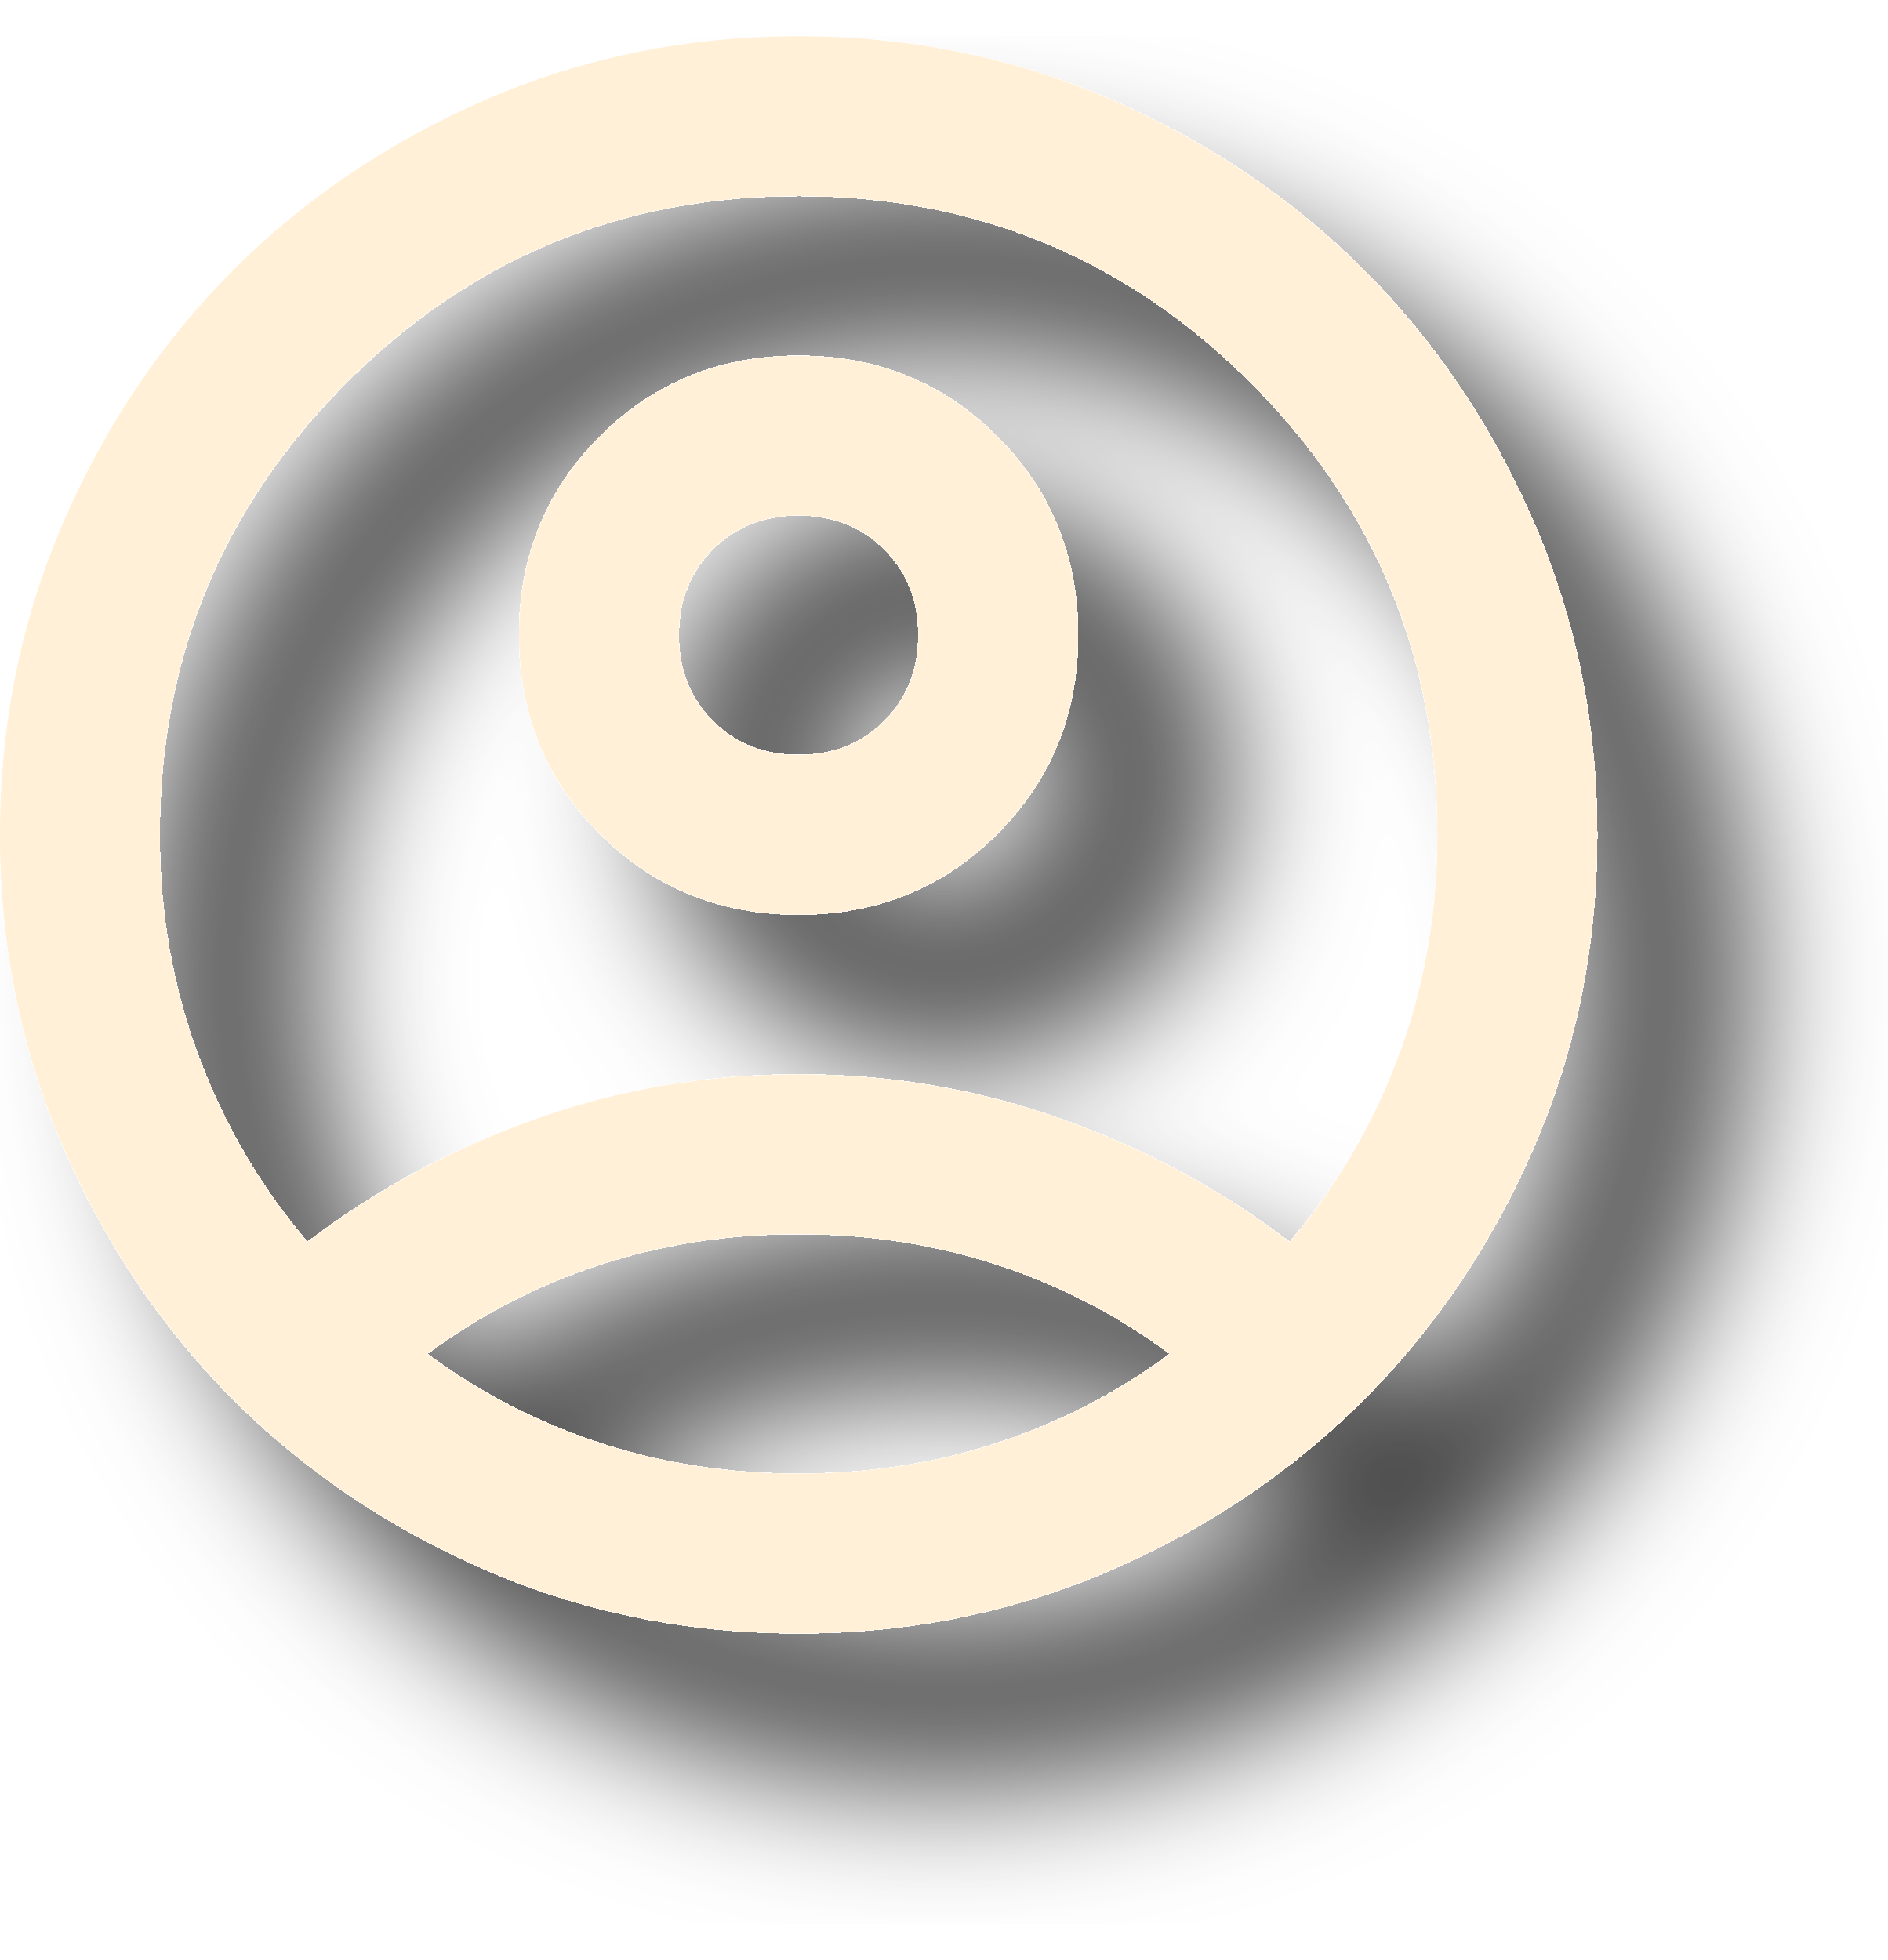
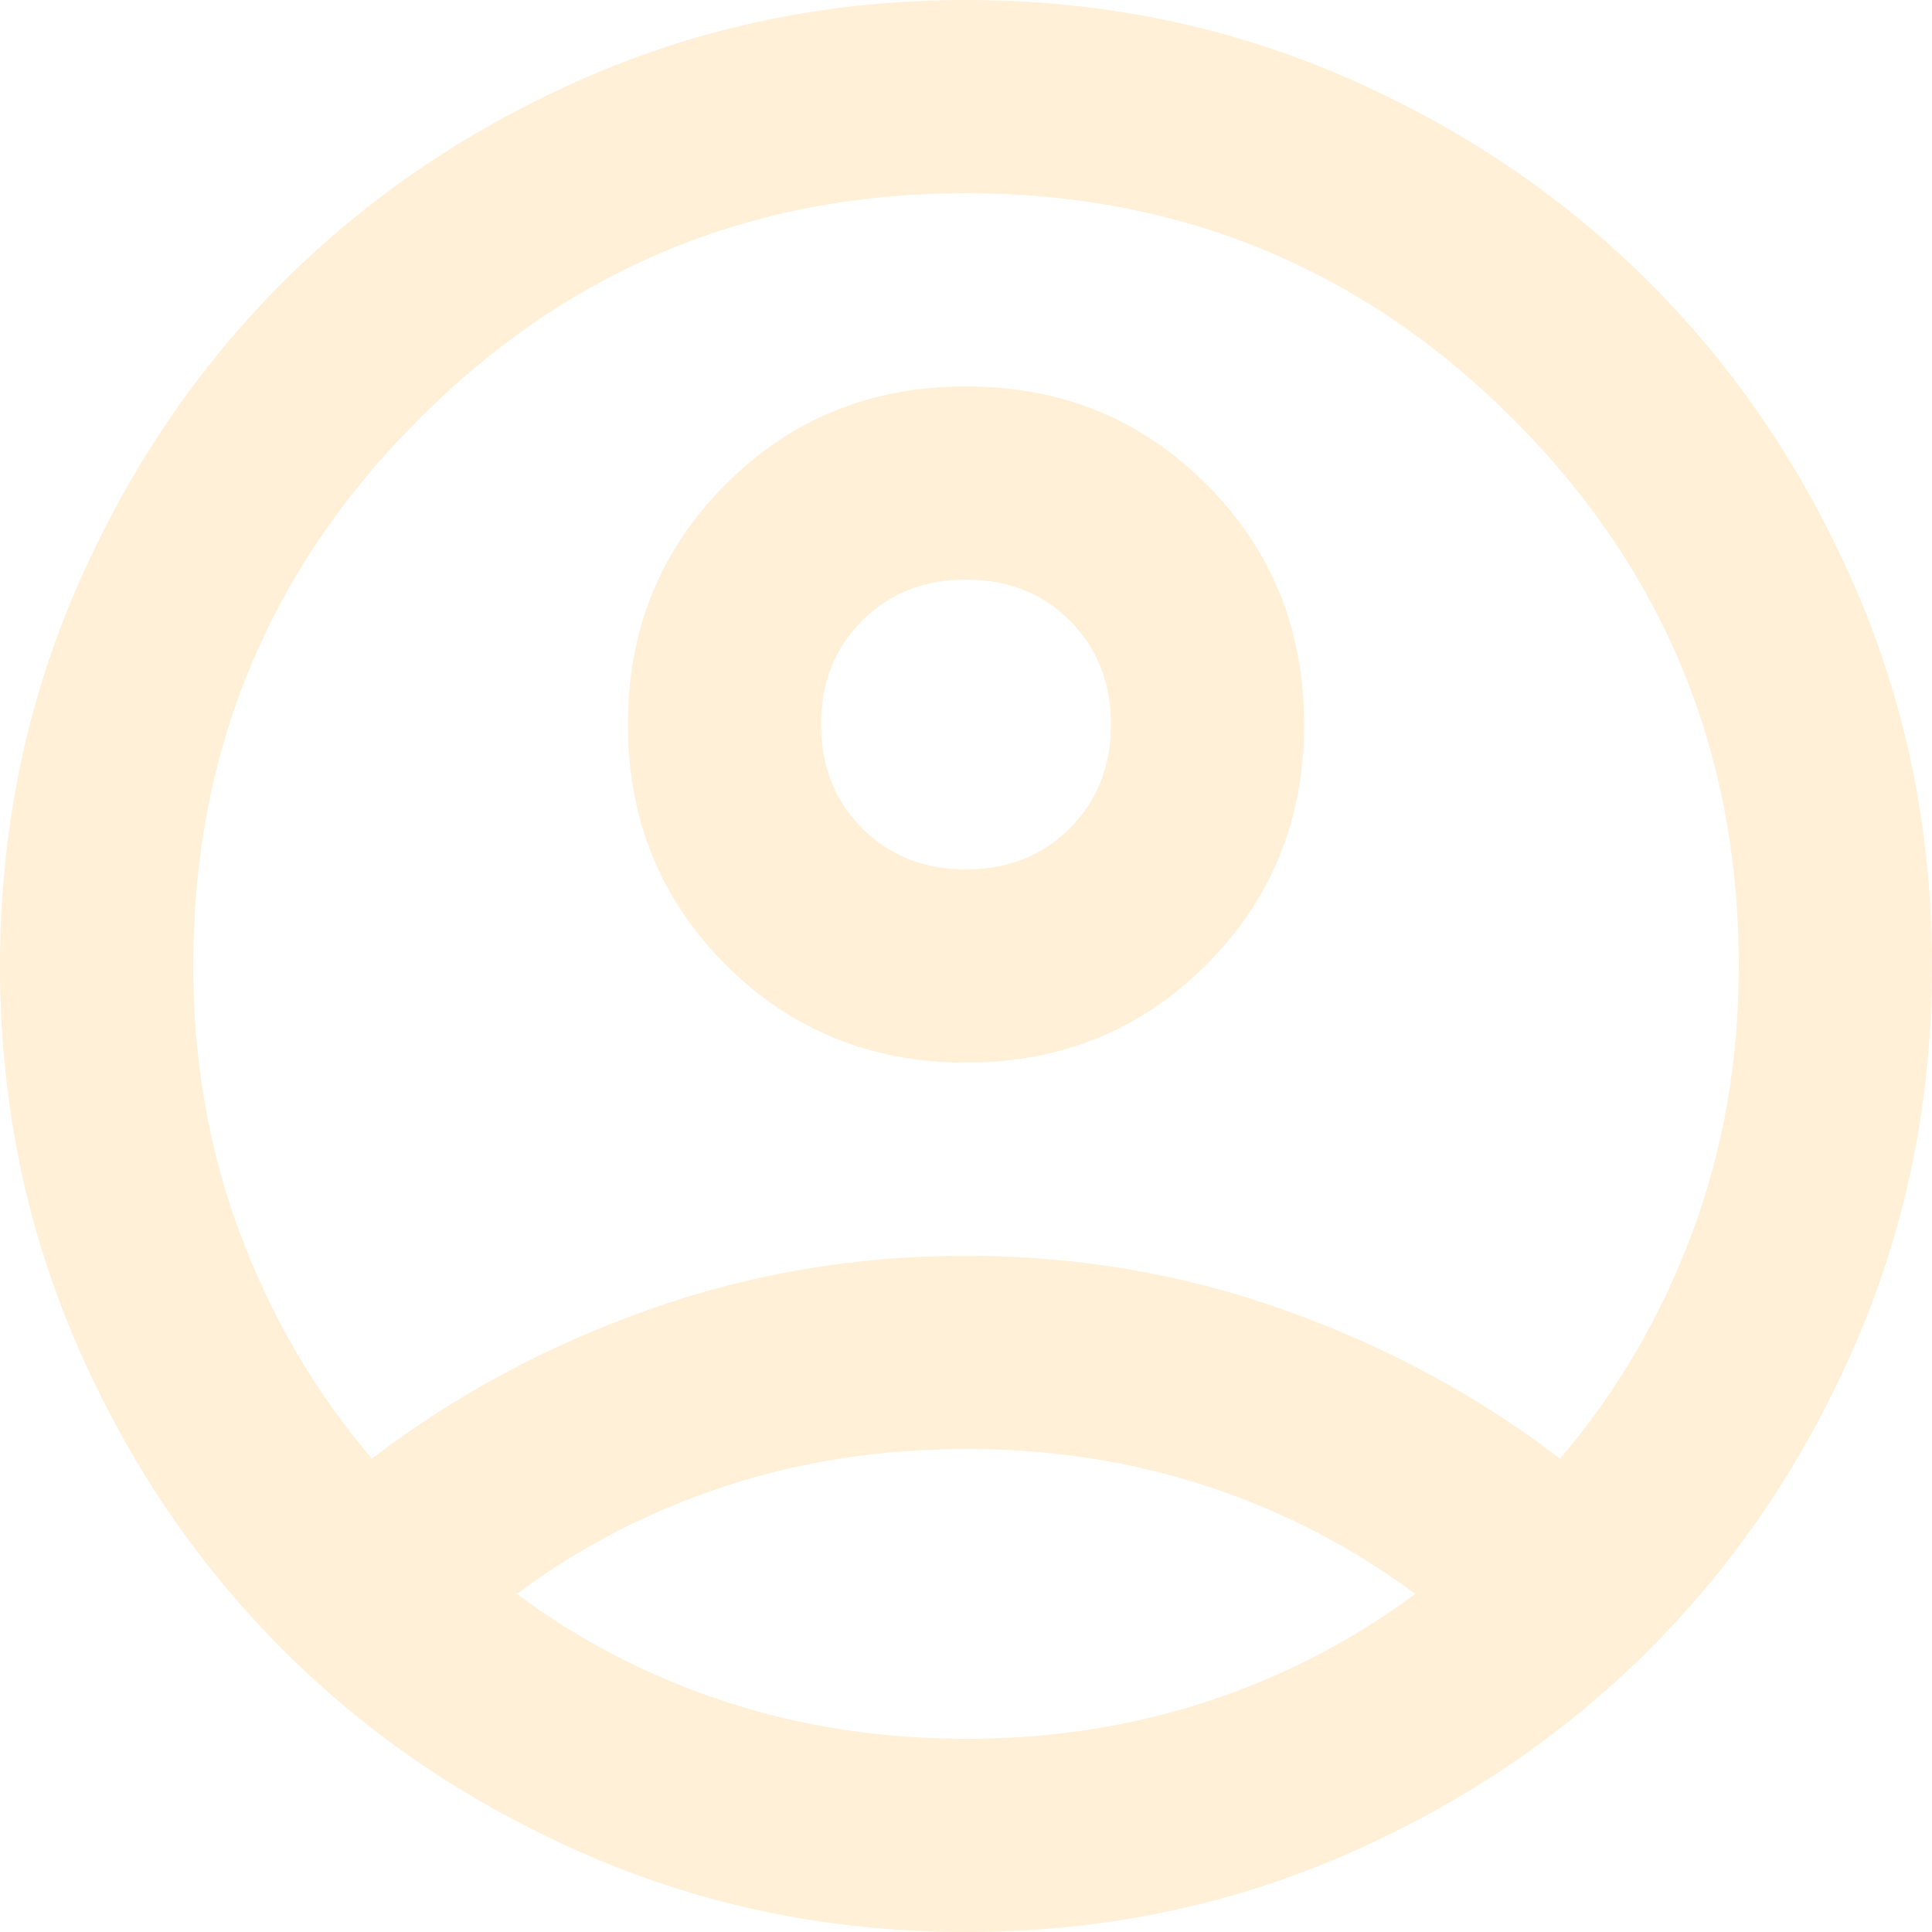
- <svg xmlns="http://www.w3.org/2000/svg" width="26" height="27" viewBox="0 0 26 27" fill="none">
-   <g filter="url(#filter0_d_332_705)">
-     <path d="M4.235 17.11C5.17 16.395 6.215 15.831 7.37 15.419C8.525 15.006 9.735 14.8 11 14.8C12.265 14.8 13.475 15.006 14.63 15.419C15.785 15.831 16.83 16.395 17.765 17.11C18.407 16.358 18.906 15.506 19.264 14.553C19.621 13.599 19.8 12.582 19.8 11.5C19.8 9.062 18.943 6.985 17.229 5.271C15.515 3.557 13.438 2.7 11 2.7C8.562 2.7 6.485 3.557 4.771 5.271C3.057 6.985 2.2 9.062 2.2 11.5C2.2 12.582 2.379 13.599 2.736 14.553C3.094 15.506 3.593 16.358 4.235 17.11ZM11 12.6C9.918 12.6 9.006 12.229 8.264 11.486C7.521 10.744 7.15 9.832 7.15 8.75C7.15 7.668 7.521 6.756 8.264 6.014C9.006 5.271 9.918 4.9 11 4.9C12.082 4.9 12.994 5.271 13.736 6.014C14.479 6.756 14.85 7.668 14.85 8.75C14.85 9.832 14.479 10.744 13.736 11.486C12.994 12.229 12.082 12.6 11 12.6ZM11 22.5C9.478 22.5 8.048 22.211 6.71 21.634C5.372 21.056 4.207 20.273 3.217 19.282C2.228 18.293 1.444 17.128 0.866 15.79C0.289 14.452 0 13.022 0 11.5C0 9.978 0.289 8.548 0.866 7.21C1.444 5.872 2.228 4.707 3.217 3.717C4.207 2.728 5.372 1.944 6.71 1.366C8.048 0.789 9.478 0.5 11 0.5C12.522 0.5 13.952 0.789 15.29 1.366C16.628 1.944 17.793 2.728 18.782 3.717C19.773 4.707 20.556 5.872 21.134 7.21C21.711 8.548 22 9.978 22 11.5C22 13.022 21.711 14.452 21.134 15.79C20.556 17.128 19.773 18.293 18.782 19.282C17.793 20.273 16.628 21.056 15.29 21.634C13.952 22.211 12.522 22.5 11 22.5ZM11 20.3C11.972 20.3 12.888 20.158 13.75 19.874C14.612 19.59 15.4 19.182 16.115 18.65C15.4 18.118 14.612 17.71 13.75 17.426C12.888 17.142 11.972 17 11 17C10.028 17 9.112 17.142 8.25 17.426C7.388 17.71 6.6 18.118 5.885 18.65C6.6 19.182 7.388 19.59 8.25 19.874C9.112 20.158 10.028 20.3 11 20.3ZM11 10.4C11.477 10.4 11.871 10.244 12.182 9.932C12.494 9.621 12.65 9.227 12.65 8.75C12.65 8.273 12.494 7.879 12.182 7.567C11.871 7.256 11.477 7.1 11 7.1C10.523 7.1 10.129 7.256 9.818 7.567C9.506 7.879 9.35 8.273 9.35 8.75C9.35 9.227 9.506 9.621 9.818 9.932C10.129 10.244 10.523 10.4 11 10.4Z" fill="#FFF0D7" />
-   </g>
-   <defs>
-     <filter id="filter0_d_332_705" x="0" y="0.5" width="26" height="26" filterUnits="userSpaceOnUse" color-interpolation-filters="sRGB">
-       <feFlood flood-opacity="0" result="BackgroundImageFix" />
-       <feColorMatrix in="SourceAlpha" type="matrix" values="0 0 0 0 0 0 0 0 0 0 0 0 0 0 0 0 0 0 127 0" result="hardAlpha" />
-       <feOffset dx="2" dy="2" />
-       <feGaussianBlur stdDeviation="1" />
-       <feComposite in2="hardAlpha" operator="out" />
-       <feColorMatrix type="matrix" values="0 0 0 0 0 0 0 0 0 0 0 0 0 0 0 0 0 0 0.75 0" />
-       <feBlend mode="normal" in2="BackgroundImageFix" result="effect1_dropShadow_332_705" />
-       <feBlend mode="normal" in="SourceGraphic" in2="effect1_dropShadow_332_705" result="shape" />
-     </filter>
-   </defs>
+ <svg xmlns="http://www.w3.org/2000/svg" width="22" height="22" viewBox="0 0 22 22" fill="none">
+   <path d="M4.235 16.61C5.17 15.895 6.215 15.331 7.37 14.919C8.525 14.506 9.735 14.3 11 14.3C12.265 14.3 13.475 14.506 14.63 14.919C15.785 15.331 16.83 15.895 17.765 16.61C18.407 15.858 18.906 15.006 19.264 14.053C19.621 13.099 19.8 12.082 19.8 11C19.8 8.562 18.943 6.485 17.229 4.771C15.515 3.057 13.438 2.2 11 2.2C8.562 2.2 6.485 3.057 4.771 4.771C3.057 6.485 2.2 8.562 2.2 11C2.2 12.082 2.379 13.099 2.736 14.053C3.094 15.006 3.593 15.858 4.235 16.61ZM11 12.1C9.918 12.1 9.006 11.729 8.264 10.986C7.521 10.244 7.15 9.332 7.15 8.25C7.15 7.168 7.521 6.256 8.264 5.514C9.006 4.771 9.918 4.4 11 4.4C12.082 4.4 12.994 4.771 13.736 5.514C14.479 6.256 14.85 7.168 14.85 8.25C14.85 9.332 14.479 10.244 13.736 10.986C12.994 11.729 12.082 12.1 11 12.1ZM11 22C9.478 22 8.048 21.711 6.71 21.134C5.372 20.556 4.207 19.773 3.217 18.782C2.228 17.793 1.444 16.628 0.866 15.29C0.289 13.952 0 12.522 0 11C0 9.478 0.289 8.048 0.866 6.71C1.444 5.372 2.228 4.207 3.217 3.217C4.207 2.228 5.372 1.444 6.71 0.866C8.048 0.289 9.478 0 11 0C12.522 0 13.952 0.289 15.29 0.866C16.628 1.444 17.793 2.228 18.782 3.217C19.773 4.207 20.556 5.372 21.134 6.71C21.711 8.048 22 9.478 22 11C22 12.522 21.711 13.952 21.134 15.29C20.556 16.628 19.773 17.793 18.782 18.782C17.793 19.773 16.628 20.556 15.29 21.134C13.952 21.711 12.522 22 11 22ZM11 19.8C11.972 19.8 12.888 19.658 13.75 19.374C14.612 19.09 15.4 18.682 16.115 18.15C15.4 17.618 14.612 17.21 13.75 16.926C12.888 16.642 11.972 16.5 11 16.5C10.028 16.5 9.112 16.642 8.25 16.926C7.388 17.21 6.6 17.618 5.885 18.15C6.6 18.682 7.388 19.09 8.25 19.374C9.112 19.658 10.028 19.8 11 19.8ZM11 9.9C11.477 9.9 11.871 9.744 12.182 9.432C12.494 9.121 12.65 8.727 12.65 8.25C12.65 7.773 12.494 7.379 12.182 7.067C11.871 6.756 11.477 6.6 11 6.6C10.523 6.6 10.129 6.756 9.818 7.067C9.506 7.379 9.35 7.773 9.35 8.25C9.35 8.727 9.506 9.121 9.818 9.432C10.129 9.744 10.523 9.9 11 9.9Z" fill="#FFF0D7" />
</svg>
